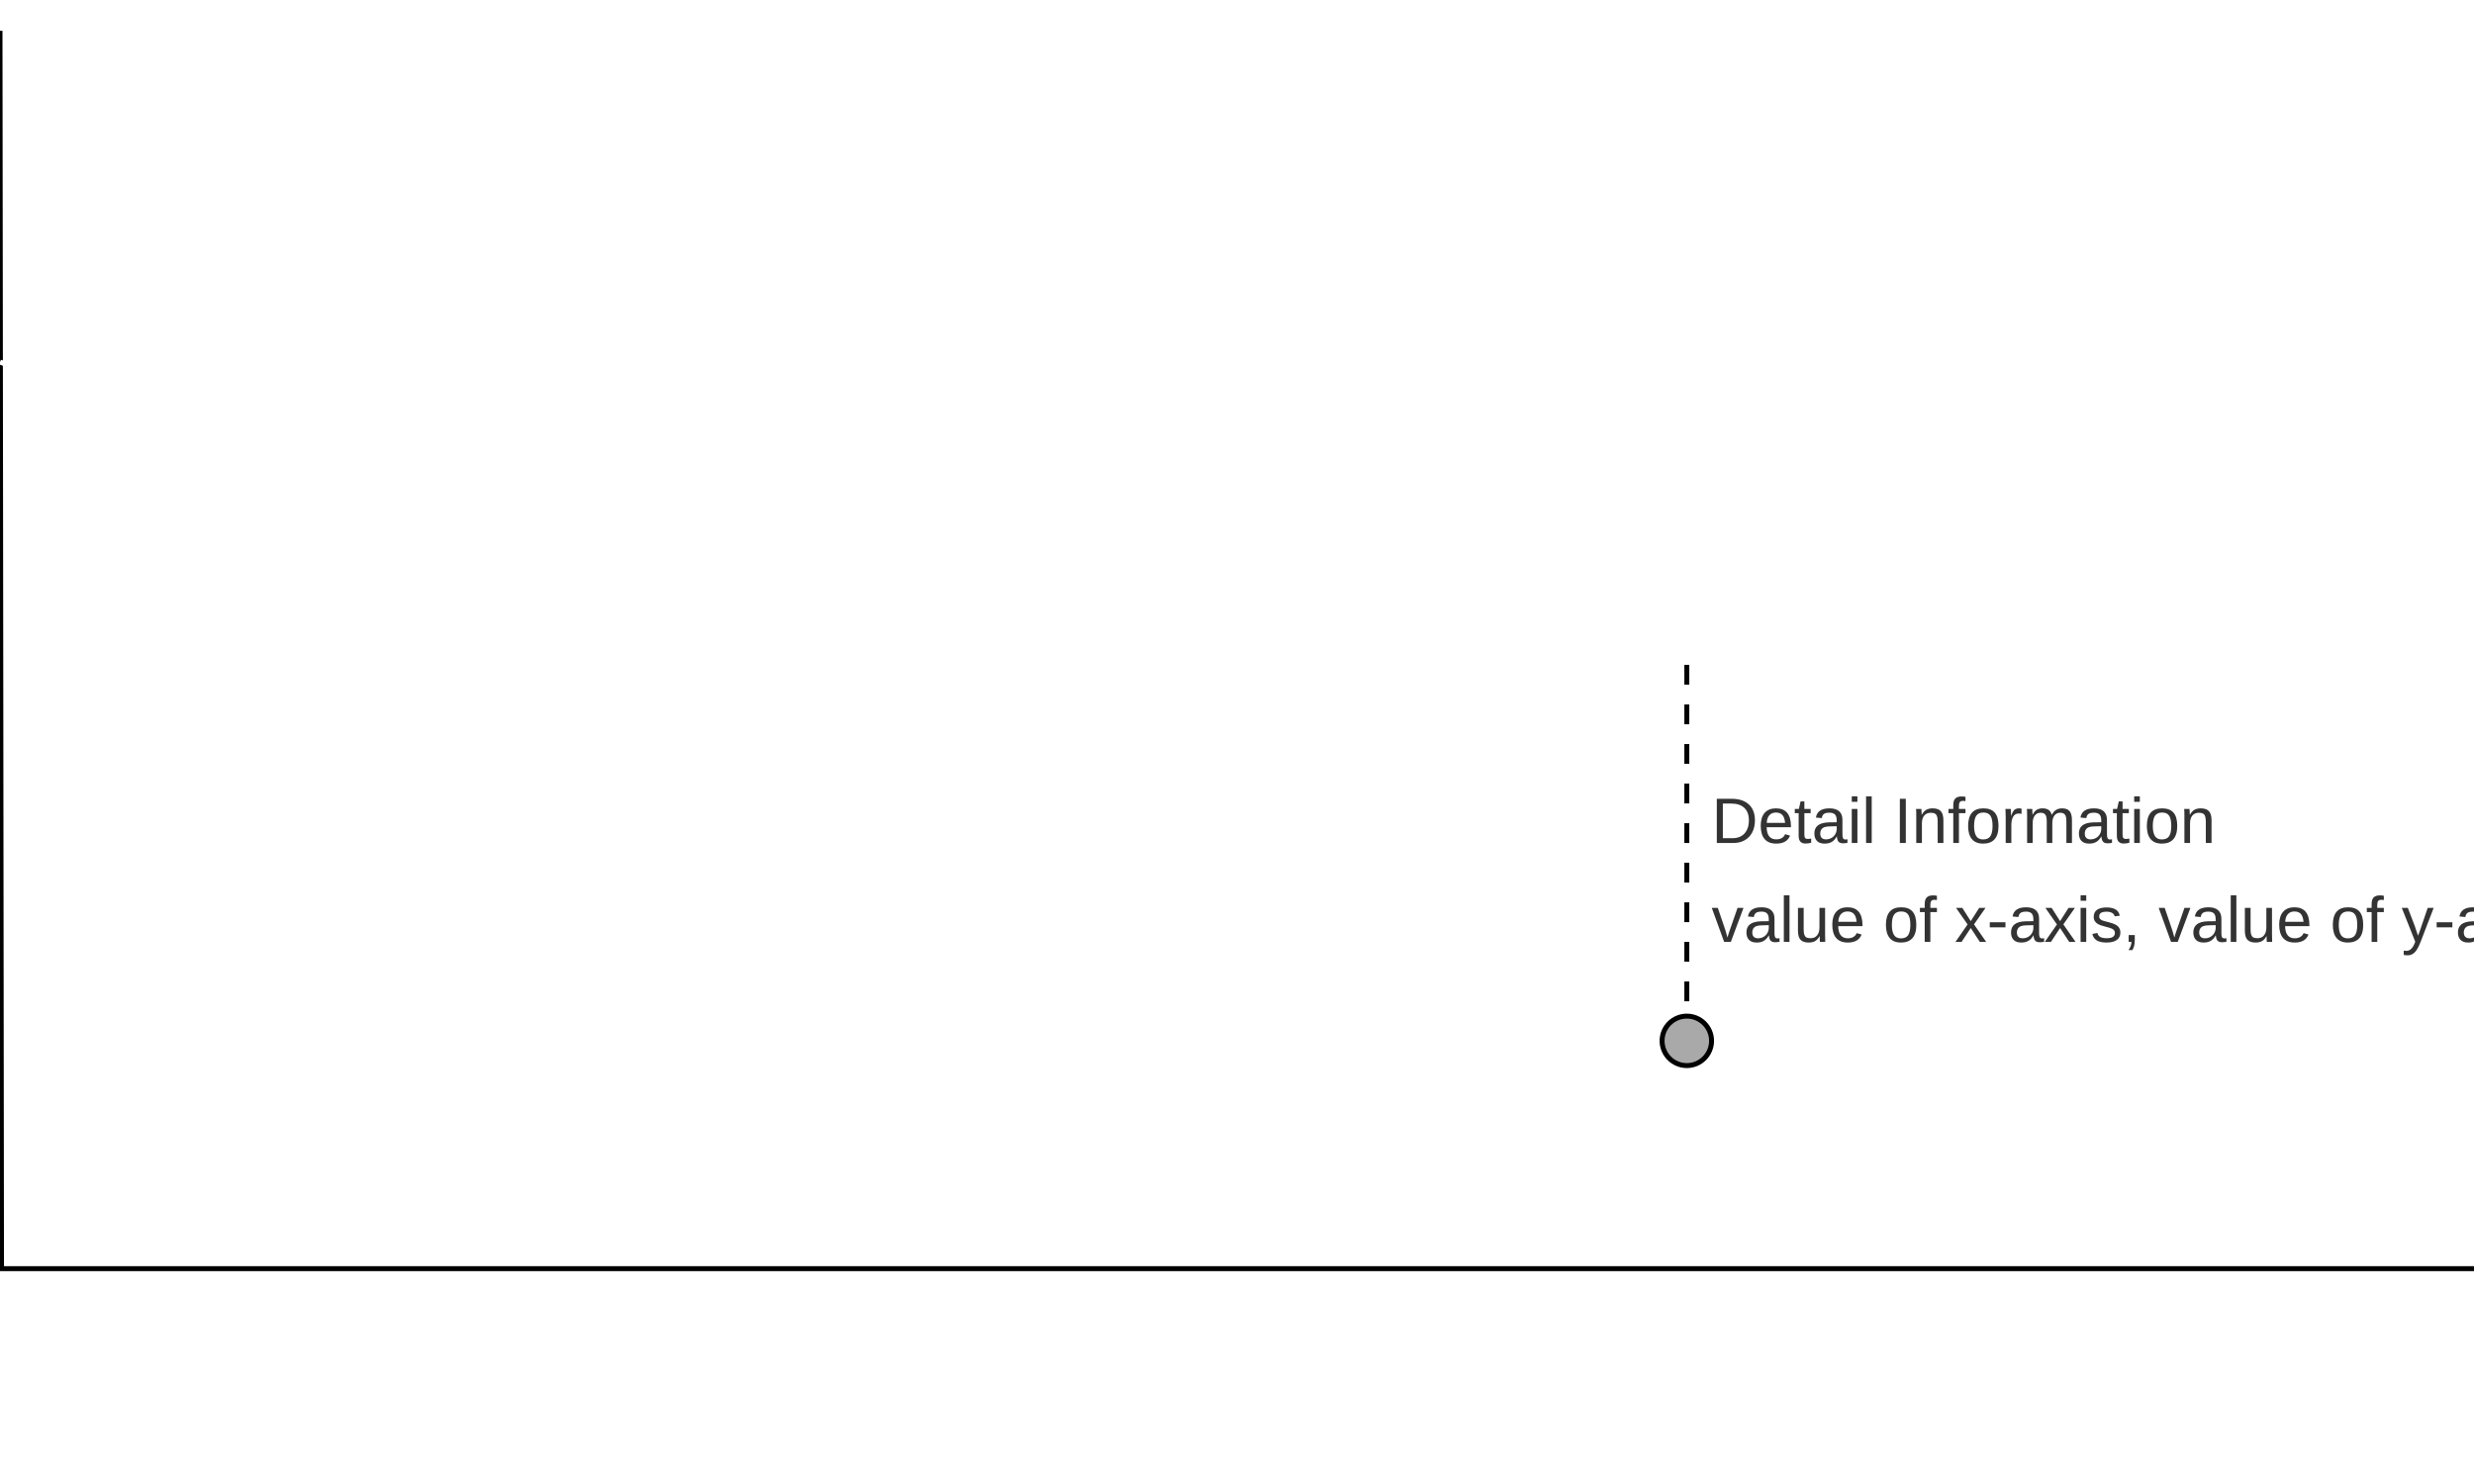
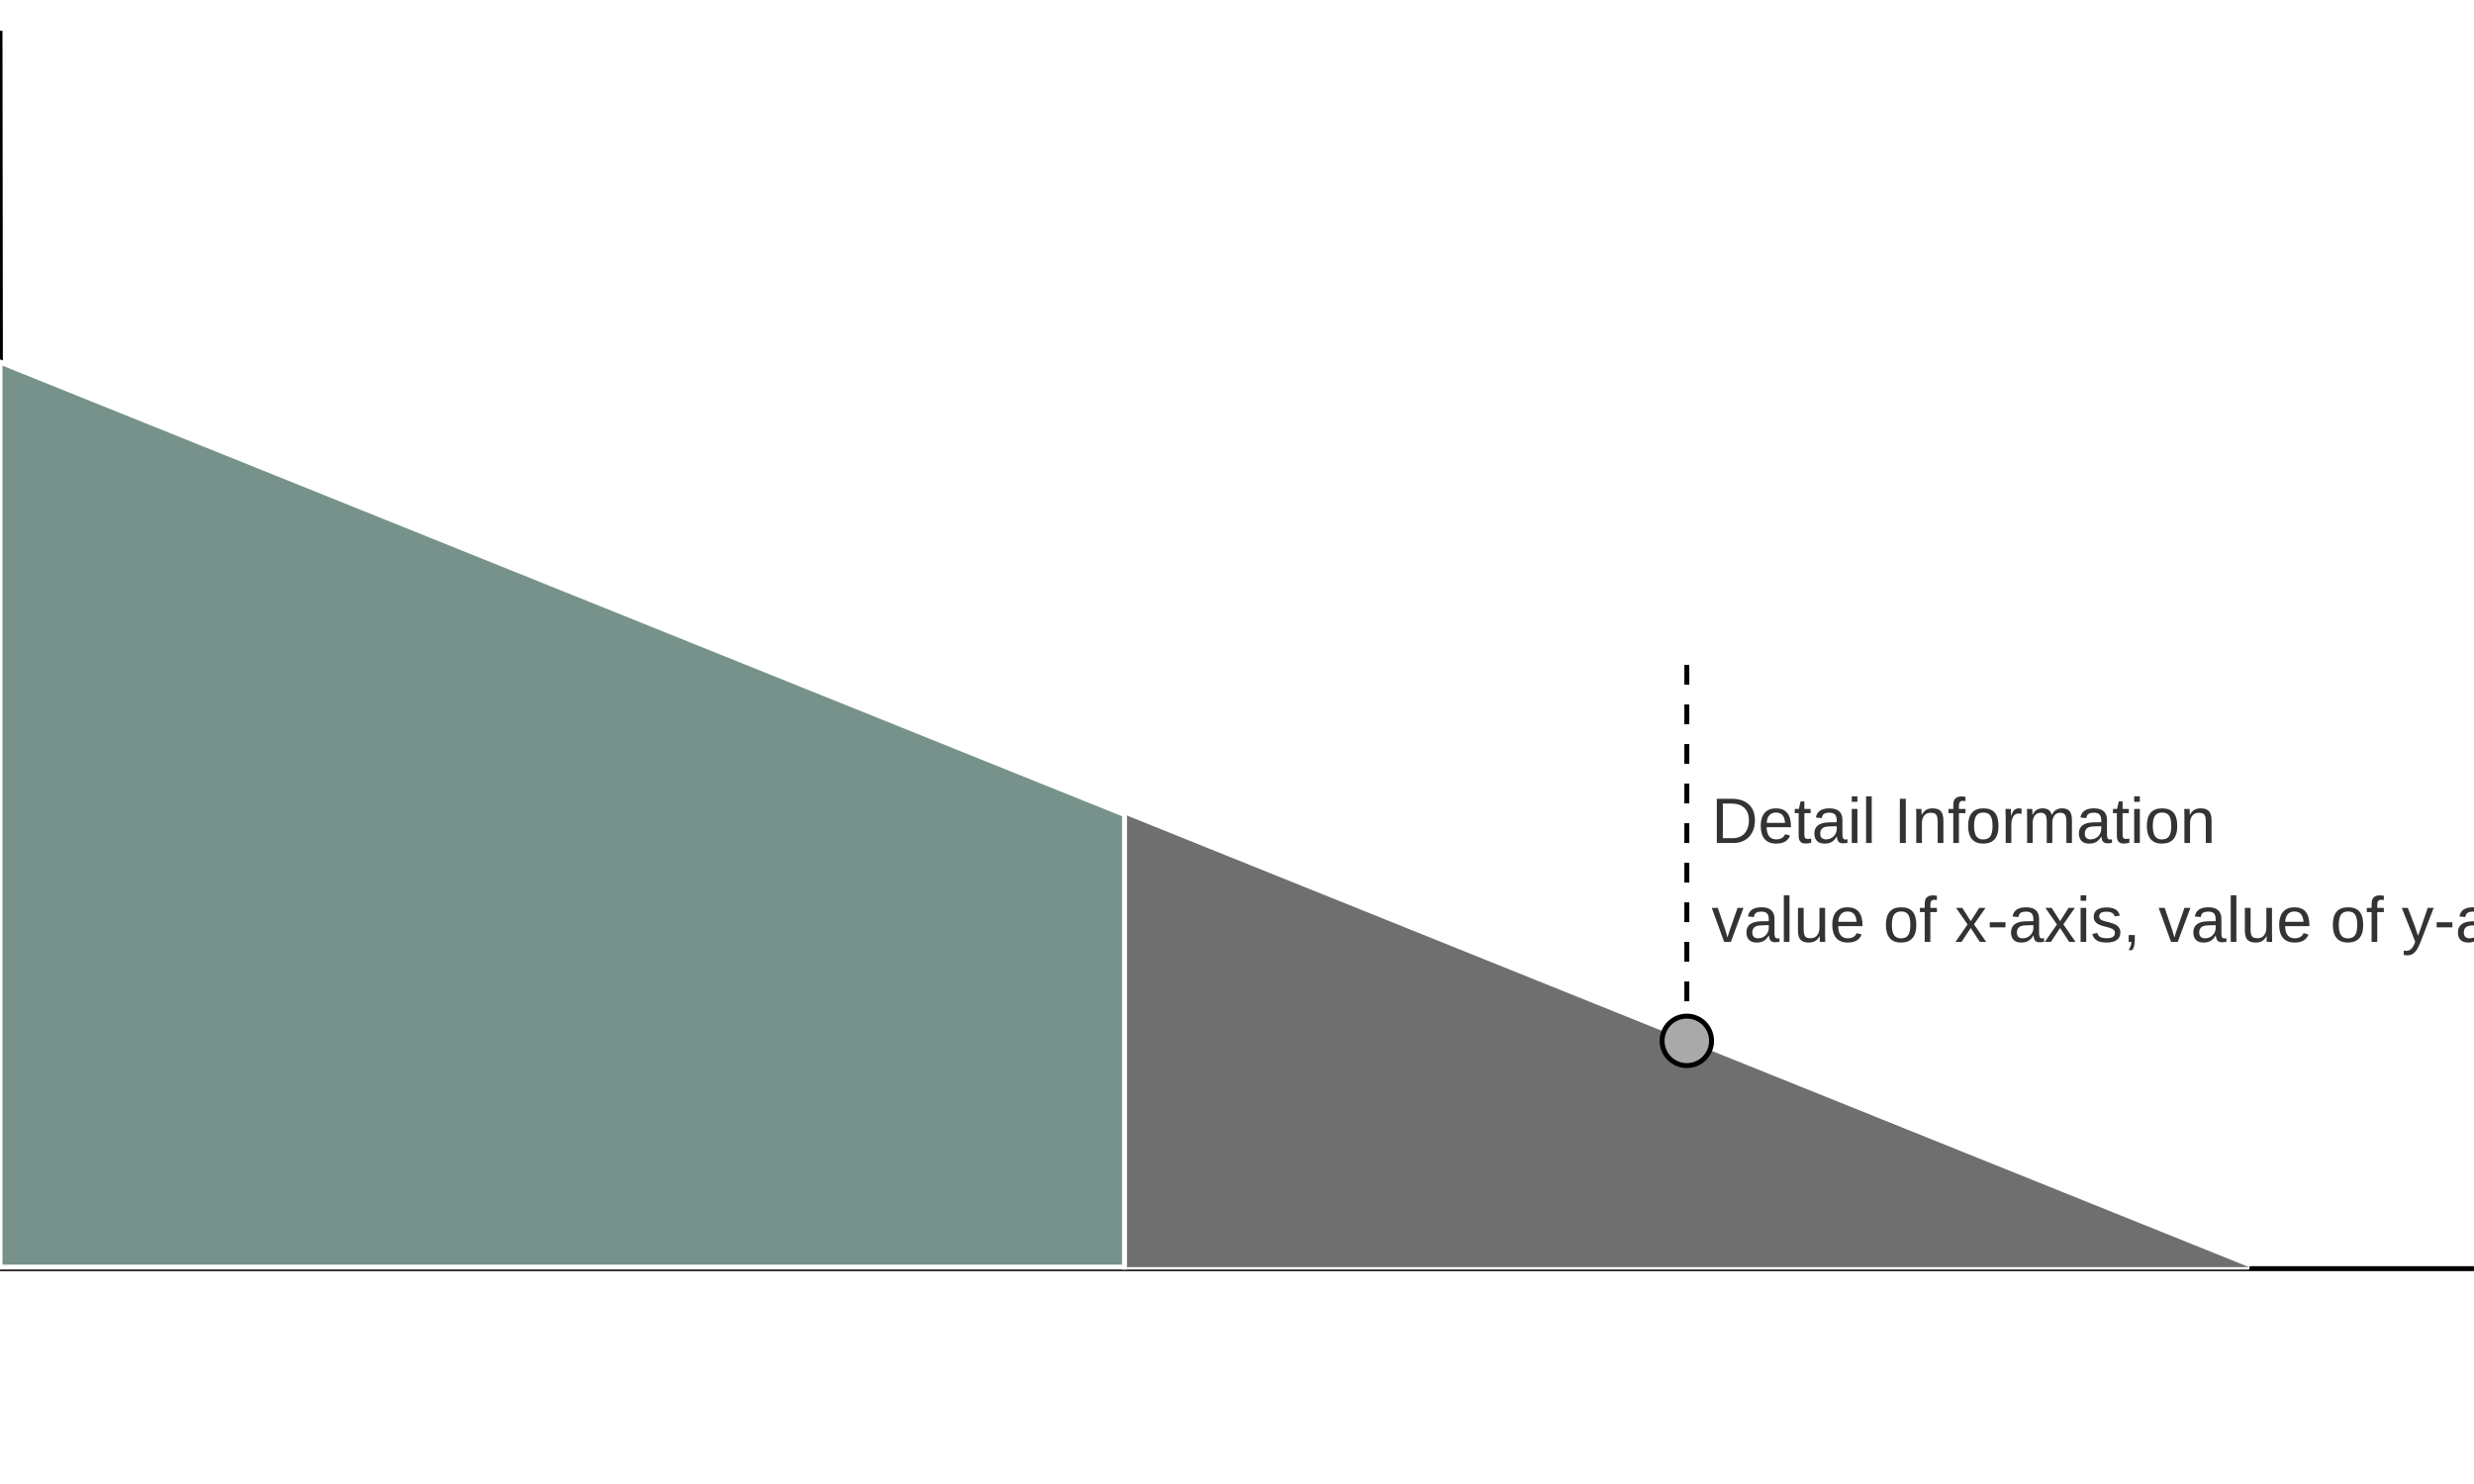
<svg xmlns="http://www.w3.org/2000/svg" xmlns:ns1="https://boxy-svg.com" viewBox="0 0 500 300">
  <defs>
    <ns1:grid x="-99.976" y="-50.094" width="49.531" height="49.874" />
    <pattern id="pattern-1" viewBox="0 0 100 100" patternUnits="userSpaceOnUse" preserveAspectRatio="none" width="100" height="100" ns1:pinned="true">
      <path style="fill: rgb(67, 65, 65); stroke: rgb(127, 125, 125);" d="M 99.822 0.354 L 0 80.007" />
    </pattern>
  </defs>
  <rect x="0" y="0" width="500" height="300" fill="white" />
  <g id="axis" style="">
    <path style="fill: rgb(216, 216, 216); stroke: rgb(0, 0, 0);" d="M 0 6.221 L 0.308 256.465" id="y-axis">
            </path>
    <path style="fill: rgb(216, 216, 216); stroke: rgb(0, 0, 0);" d="M 500 256.465 L 0 256.465" id="x-axis">
            </path>
  </g>
  <g id="g-1" style="">
-     <path d="M 227.273 164.672 L 340.909 210.415,L 454.545 256.157 L 454.545 256.157 L 227.273 256.157 Z" style="fill-rule: nonzero; paint-order: stroke markers; fill: rgb(111, 111, 111); stroke: rgb(255, 255, 255);" id="anfi" ns1:shape="triangle 228.095 164.247 229.826 91.559 0 0 1@501d7a8a">
+     <path d="M 227.273 164.672 L 340.909 210.415 L 454.545 256.157 L 454.545 256.157 L 227.273 256.157 Z" style="fill-rule: nonzero; paint-order: stroke markers; fill: rgb(111, 111, 111); stroke: rgb(255, 255, 255);" id="anfi" ns1:shape="triangle 228.095 164.247 229.826 91.559 0 0 1@501d7a8a">
            </path>
-     <path style="fill: rgb(119, 146, 139); stroke: rgb(255, 255, 255);" d="M 0 73.188 L 113.636 118.93,L 227.273 164.672 L 227.273 256.157 L 0 256.157 Z" id="tilgung">
+     <path style="fill: rgb(119, 146, 139); stroke: rgb(255, 255, 255);" d="M 0 73.188 L 113.636 118.93 L 227.273 164.672 L 227.273 256.157 L 0 256.157 Z" id="tilgung">
            </path>
  </g>
  <g transform="matrix(1,0,0,1,340.9091,130.4147)" id="poi-1">
    <text style="fill: rgb(51, 51, 51); font-family: Arial, sans-serif; font-weight: 700; white-space: pre; font-size: 15px;" id="poi-label" x="5" y="15" />
    <text style="fill: rgb(51, 51, 51); font-family: Arial, sans-serif; font-size: 13px; white-space: pre;" x="5" y="40">Detail Information
        </text>
    <text style="fill: rgb(51, 51, 51); font-family: Arial; font-size: 13px;" x="5" y="60">value of x-axis,
            value of y-axis
        </text>
    <path style="fill: rgb(216, 216, 216); stroke: rgb(0, 0, 0); stroke-dasharray: 4;" d="M 0 80 L 0 0">
            </path>
    <circle id="poi-marker" r="5" cx="0" cy="80" stroke="black" fill="darkgray" />
  </g>
</svg>
